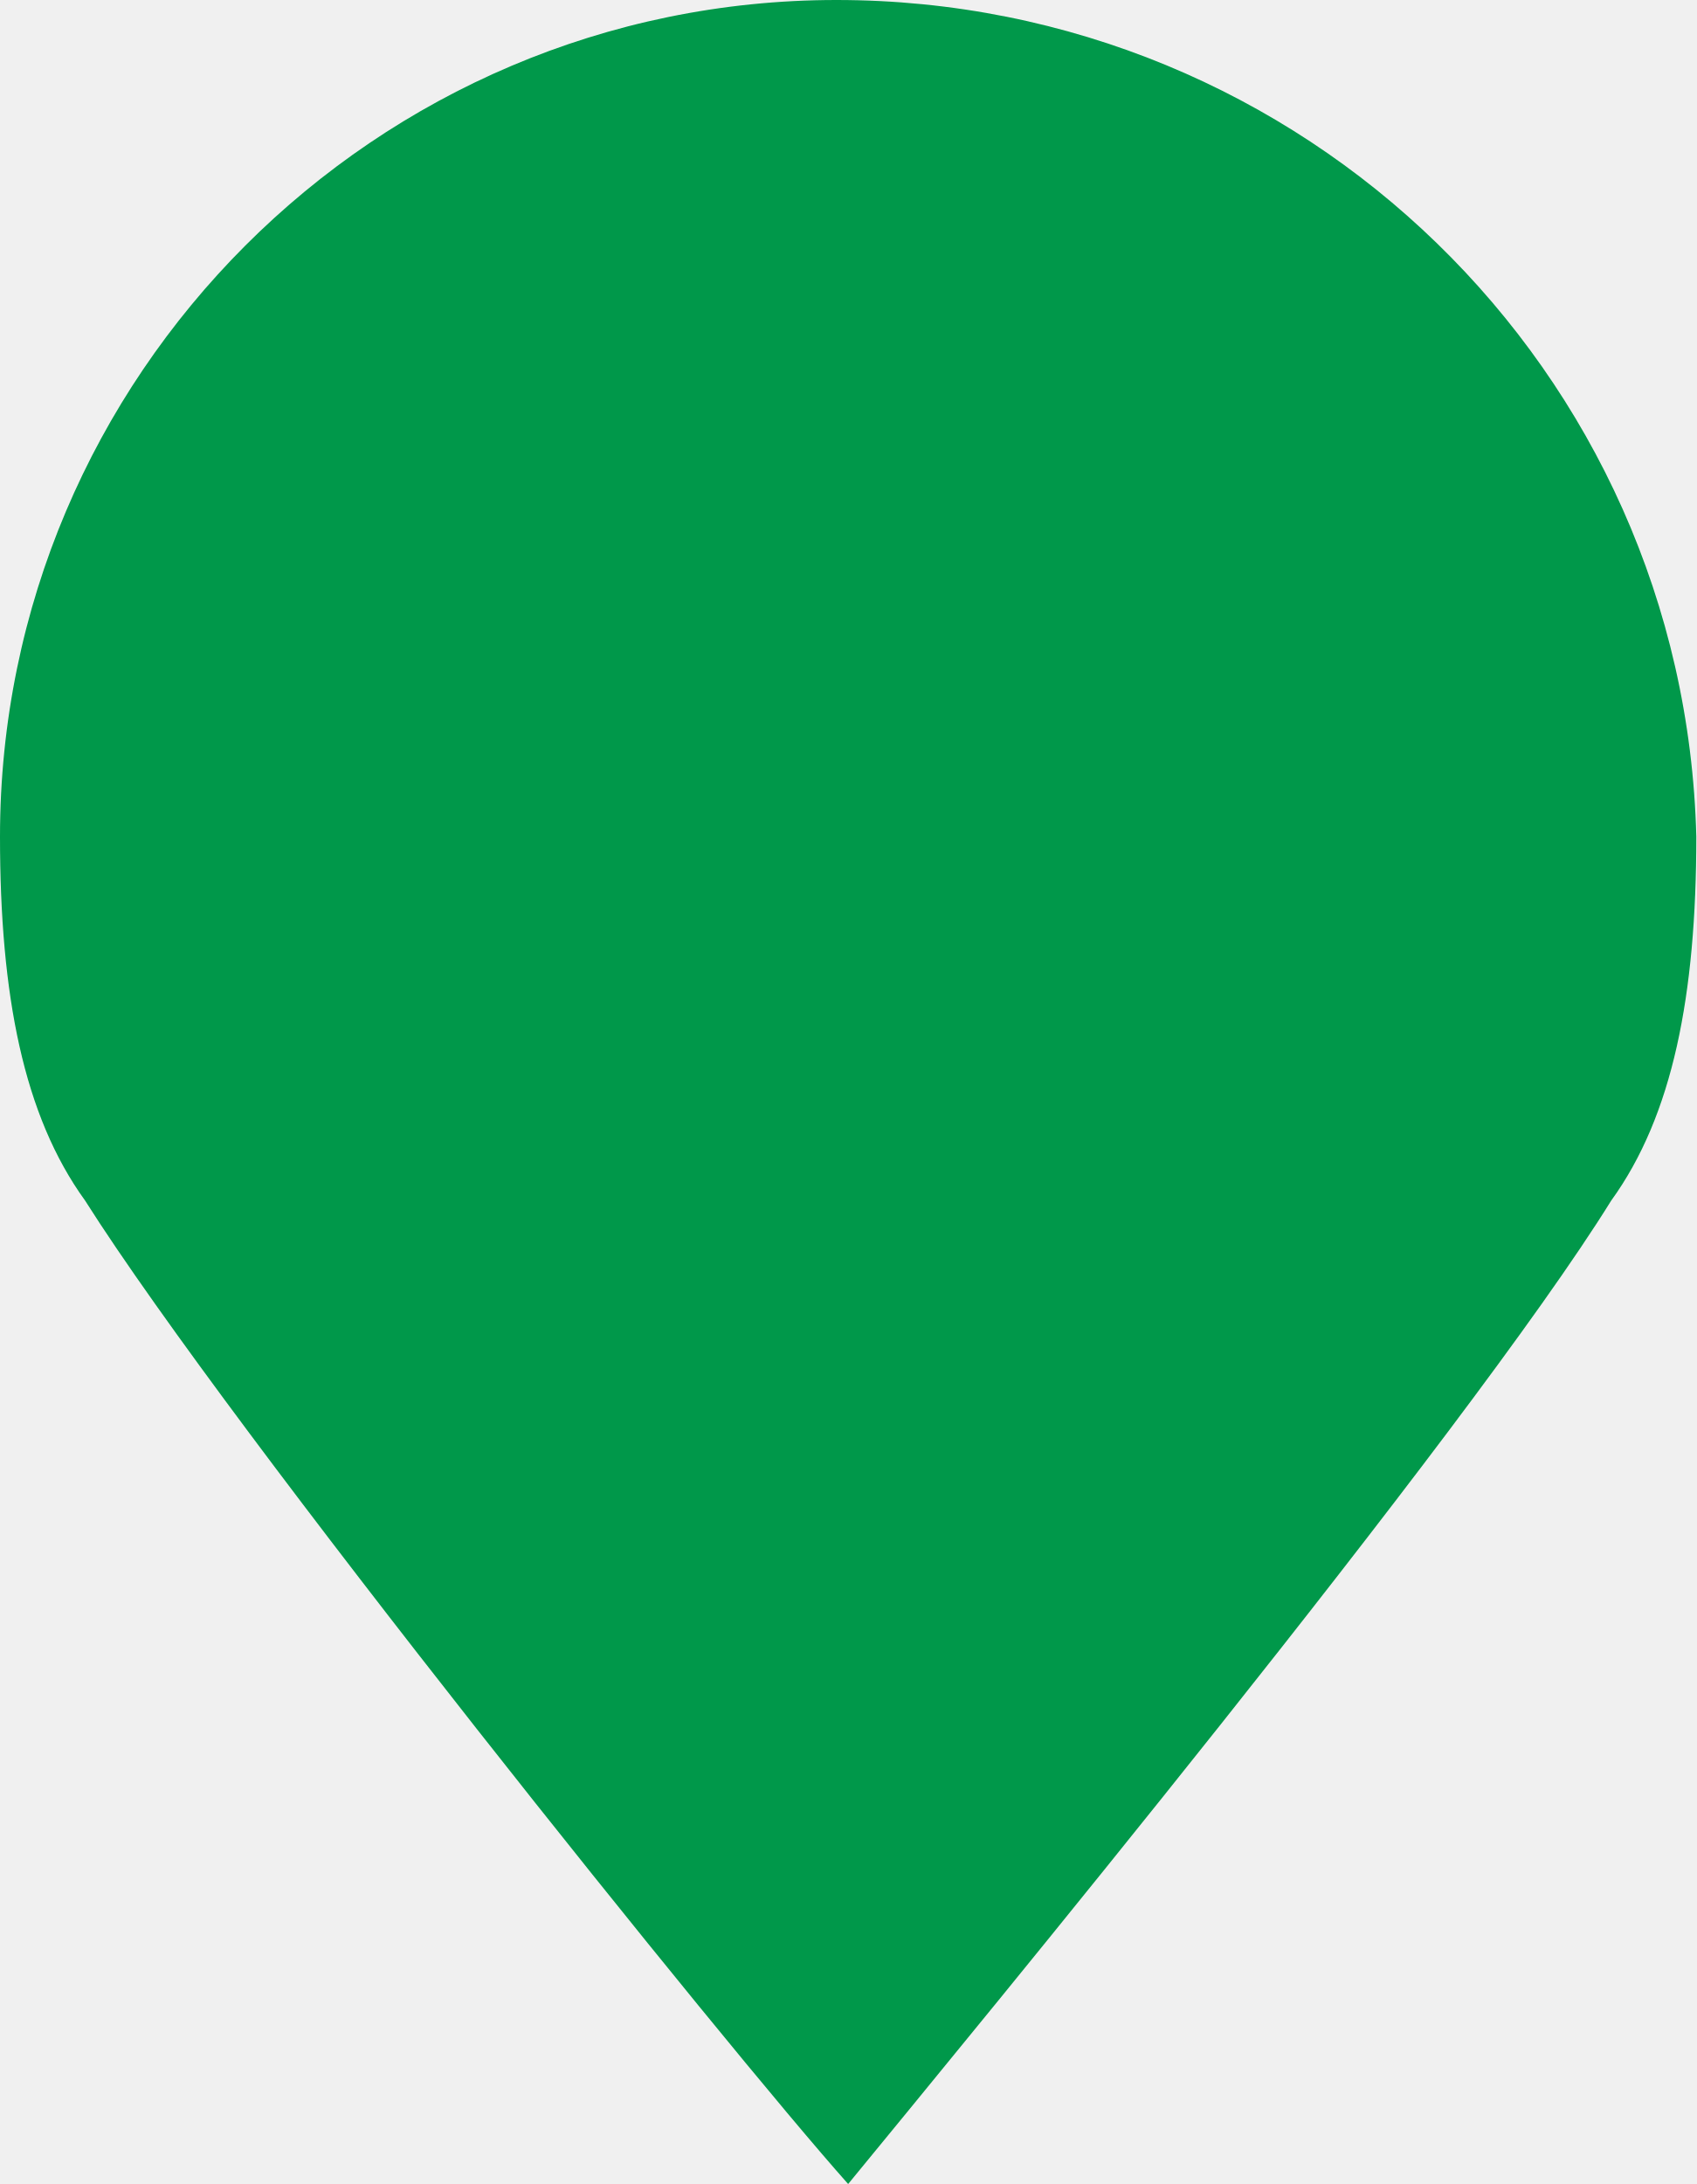
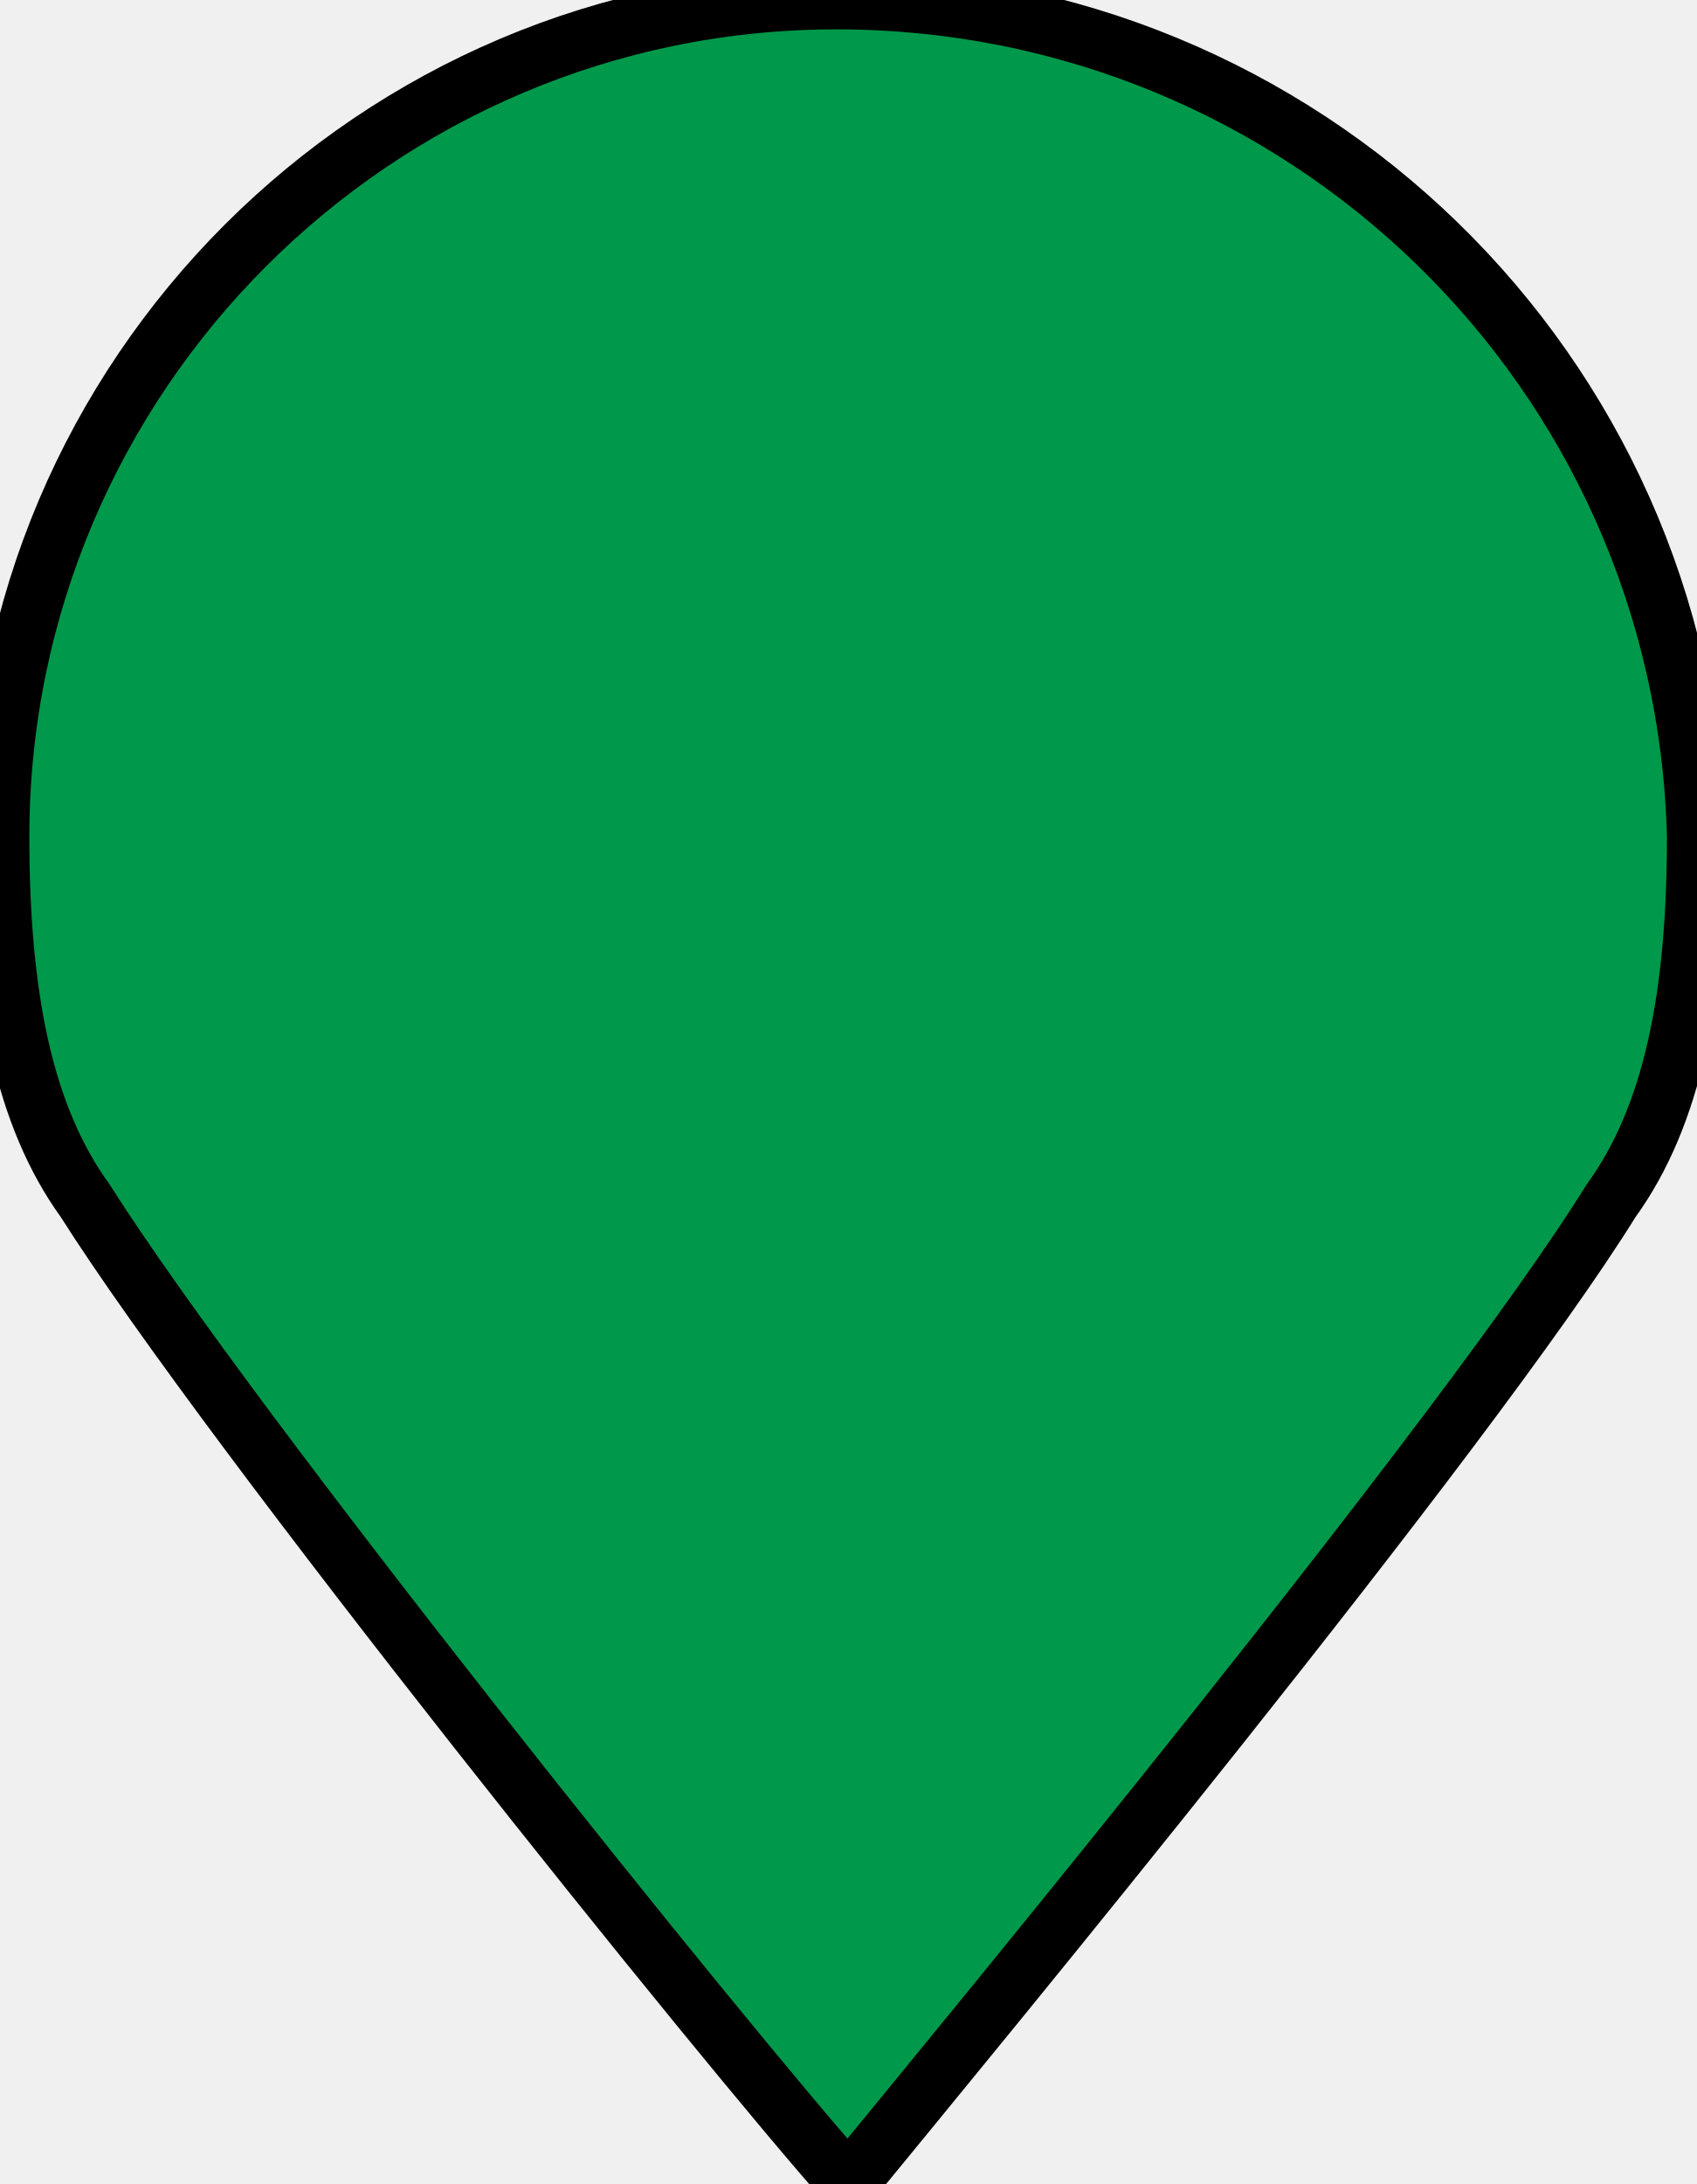
<svg xmlns="http://www.w3.org/2000/svg" version="1.1" x="0px" y="0px" viewBox="0 0 57.8 74.4" style="enable-background:new 0 0 57.8 74.4;" xml:space="preserve">
  <style type="text/css">
- 	.st0{fill:#00984A;}
+ 	.st0{fill:#00984A; stroke:#000000; stroke-width:2;}
	.st1{fill:#FFFFFF;}
	.st2{display:none;}
	.st2:target{display:inline;}
	.st3{display:inline;fill:#FFFFFF;}
	.st4{display:inline;}
</style>
  <g id="Layer_1">
    <g id="Group_7577" transform="translate(1.5 1.5)">
      <g transform="matrix(1, 0, 0, 1, -1.5, -1.5)">
        <path id="Path_13573-2" class="st0" d="M28.5,0C12.8,0,0,12.8,0,28.5c0,5.4,0.8,9.5,2.9,12.4c5,7.9,21.9,28.9,26,33.5     c4.1-5,21.1-25.6,26-33.5c2.1-2.9,2.9-7,2.9-12.4C57.4,12.6,44.4,0,28.5,0z" />
      </g>
      <g id="Group_7576">
        <path id="Path_13576" class="st1" d="M9.4,31.4L9.4,31.4L9.4,31.4L9.4,31.4z" />
        <path id="Path_13577" class="st1" d="M45.3,21.5L45.3,21.5L45.3,21.5L45.3,21.5z" />
      </g>
    </g>
  </g>
  <g id="kultur" class="st2">
    <path class="st3" d="M14.2,15.2c1.2-1,2.8-1.5,4.4-1.5c1.1,0,2.2,0.2,3.2,0.7c1.9,0.9,3.3,2.7,3.8,4.8c0.1,0.4,0.1,0.7,0.2,1.1   c0,1.2,0,2.4,0,3.7c1.6,0,3.1,0,4.7,0c0-0.8,0-1.6,0-2.3c0-0.8,0-1.5,0.1-2.3c0.4-1.8,1.5-3.4,3-4.5c1.1-0.7,2.3-1.1,3.6-1.2   c0.7,0,1.5,0,2.2,0.2c1.2,0.3,2.3,0.9,3.2,1.8c1.2,1.2,2.1,2.9,2.2,4.6c0.1,1.9-0.5,3.8-1.8,5.2c-1.3,1.5-3.2,2.4-5.1,2.4   c-1.1,0-2.3,0-3.4,0c0,1.5,0,3,0,4.5c1,0,2,0,3,0c0.4,0,0.8,0,1.2,0.1c1,0.2,2.1,0.5,2.9,1.1c1.6,1,2.8,2.8,3.1,4.7   c0.4,1.8,0,3.7-1.1,5.2c-0.4,0.6-0.8,1.1-1.3,1.5c-1.5,1.2-3.4,1.9-5.4,1.7c-1.1-0.1-2.1-0.5-3-1c-0.8-0.5-1.5-1.2-2.1-1.9   c-0.7-1-1.2-2.2-1.3-3.5c0-1.3,0-2.5,0-3.8c-1.6,0-3.1,0-4.7,0c0,1.2,0,2.4,0,3.6c-0.1,1.1-0.4,2.2-1,3.2   c-0.5,0.9-1.3,1.7-2.1,2.2c-1.6,1.1-3.8,1.5-5.7,1c-1.2-0.3-2.2-0.9-3.1-1.7c-1.4-1.3-2.3-3.1-2.4-5c-0.1-1.8,0.5-3.6,1.7-4.9   c0.8-0.9,1.8-1.6,2.9-2c0.5-0.2,1-0.3,1.6-0.4c0.4-0.1,0.9-0.1,1.3-0.1c1,0,1.9,0,2.9,0c0-1.5,0-3,0-4.5c-0.9,0-1.8,0-2.7,0   c-0.9,0-1.9-0.1-2.8-0.4c-0.7-0.2-1.4-0.6-2-1c-0.9-0.7-1.7-1.6-2.2-2.7c-0.5-1-0.7-2.2-0.7-3.4C11.6,18.5,12.6,16.5,14.2,15.2    M17.9,17.7c-0.9,0.2-1.7,0.8-2.1,1.7c-0.7,1.3-0.3,2.9,0.8,3.8c0.5,0.4,1.2,0.7,1.9,0.7c1.1,0,2.2,0,3.3,0c0-1,0-1.9,0-2.9   c0-0.3,0-0.7-0.1-1c-0.2-0.8-0.8-1.6-1.5-2C19.6,17.7,18.7,17.5,17.9,17.7 M35.3,18.6c-0.5,0.5-0.8,1.2-0.8,1.9   c0,1.1,0,2.3,0,3.4c1,0,2,0,3,0c0.2,0,0.4,0,0.6,0c0.8-0.1,1.5-0.6,2-1.2c0.3-0.4,0.5-0.8,0.6-1.3c0-0.3,0.1-0.5,0.1-0.8   c-0.1-0.8-0.4-1.6-1-2.1s-1.4-0.9-2.1-0.9C36.8,17.6,35.9,18,35.3,18.6 M25.8,27.9c0,1.5,0,3,0,4.6c1.6,0,3.1,0,4.7,0   c0-1.5,0-3,0-4.5C28.9,27.9,27.3,27.9,25.8,27.9 M17.7,36.7c-0.6,0.2-1.2,0.6-1.6,1.1c-0.4,0.6-0.7,1.4-0.6,2.1   c0.1,0.9,0.5,1.7,1.2,2.2c0.6,0.5,1.4,0.7,2.2,0.7c0.9,0,1.7-0.5,2.2-1.1c0.5-0.5,0.8-1.2,0.7-1.9c0-1.1,0-2.2,0-3.2   c-0.8,0-1.6,0-2.3,0C18.9,36.5,18.3,36.5,17.7,36.7 M34.4,36.5c0,1.2,0,2.3,0,3.5c0.1,0.7,0.4,1.4,0.9,1.9   c0.6,0.6,1.3,0.9,2.1,0.9c0.7,0,1.5-0.2,2-0.6c0.7-0.5,1.2-1.4,1.3-2.3c0-0.7-0.1-1.4-0.5-2c-0.5-0.7-1.2-1.2-2.1-1.3   c-0.3-0.1-0.6-0.1-0.9,0C36.3,36.5,35.4,36.5,34.4,36.5z" />
  </g>
  <g id="bathing" class="st2">
    <path class="st3" d="M6,37c1.1,0.7,2.3,1.1,3.4,1.1c0.8,0,1.5-0.2,2.1-0.6l2-1.3c0.7-0.4,1.4-0.6,2.2-0.6s1.5,0.2,2.2,0.6   l2.1,1.3c0.7,0.4,1.4,0.6,2.2,0.6c0.4,0,0.7,0,0.9-0.1s0.4-0.1,0.7-0.3s0.6-0.3,0.8-0.4c0.2-0.1,0.5-0.3,0.8-0.6s0.6-0.5,0.8-0.6   c0.2-0.1,0.4-0.2,0.7-0.3c0.5-0.2,1-0.4,1.7-0.4c1,0,2.1,0.4,3.3,1.3c1.2,0.9,2.2,1.3,3.1,1.3c0.6,0,1.1-0.1,1.6-0.3s1-0.6,1.6-1   l1.6-0.9c0.4-0.2,1-0.4,1.7-0.4c0.8,0,1.6,0.2,2.2,0.6l2.1,1.3c0.7,0.4,1.4,0.6,2.2,0.6c1.1,0,2-0.1,2.5-0.4   c0.6-0.3,1-0.5,1.1-0.7v4.7l-1.3,0.8c-0.7,0.3-1.5,0.5-2.4,0.5c-0.7,0-1.5-0.3-2.2-0.8l-2.1-1.3c-0.7-0.5-1.5-0.8-2.2-0.8   c-0.8,0-1.6,0.3-2.2,0.8l-2,1.3c-0.8,0.8-1.5,1-2.2,1s-1.5-0.3-2.2-0.8l-2.1-1.4c-0.7-0.5-1.4-0.7-2.1-0.7s-1.5,0.2-2.2,0.7   l-2,1.4c-0.7,0.5-1.5,0.8-2.2,0.8c-0.8,0-1.6-0.3-2.2-0.8c-0.3-0.2-0.6-0.4-0.9-0.6s-0.7-0.5-1.1-0.8c-0.8-0.5-1.5-0.7-2.2-0.7   c-0.4,0-0.7,0-0.9,0.1s-0.4,0.1-0.8,0.3l-1.7,1.1l-1.6,1C10.4,42.9,9.9,43,9.4,43c-1.1,0-2.2-0.4-3.4-1.3C6,41.7,6,37,6,37z    M22.4,14.6c0-1.3,0.3-2.6,0.8-3.8c0.6-1.2,1.4-2.2,2.3-2.8c0.5-0.3,1-0.6,1.5-0.8C27.5,7,28,7,28.7,7c1.2,0,2.3,0.3,3.2,1   s1.7,1.6,2.2,2.9c0.6,1.2,0.9,2.5,0.9,3.8c0,2.2-0.6,4-1.8,5.5s-2.7,2.2-4.4,2.2c-1.6,0-3.1-0.8-4.4-2.3   C23,18.5,22.4,16.7,22.4,14.6z M28.5,33.2c-0.8,0-1.9,0.4-3.2,1.1c-1.2,0.8-2.2,1.2-3.2,1.2c-0.8,0-1.9-0.4-3.3-1.2   c-0.6-0.3-1.2-0.6-1.7-0.8s-1-0.3-1.3-0.3c-0.2,0-0.5,0.1-0.9,0.2l-0.6,0.2c0-1.7,0.3-3.4,1-5.2c0.7-1.8,1.6-3.2,2.6-4.4   s2.1-1.8,3.2-1.8c3.2,1.2,5.7,1.8,7.5,1.8s4.3-0.6,7.5-1.8c1,0,2.2,0.6,3.4,1.8c1,1.2,1.9,2.7,2.6,4.4c0.7,1.8,1,3.5,1,5.1   l-0.9-0.3l-0.8-0.1c-0.8,0-1.9,0.4-3.1,1.1C37,35,35.9,35.4,35,35.4c-0.8,0-1.8-0.4-3.1-1.2C30.6,33.6,29.4,33.2,28.5,33.2z" />
  </g>
  <g id="fiskeplass" class="st2">
    <path class="st3" d="M17.3,42.8c-1.2-0.5-2.4-0.9-3.8-1l-3-0.2c0.7-1.7,1.8-3.3,3.4-4.7s3.4-2.8,5.2-3.9c1.9-1.1,3.4-2,4.6-2.5   l2.6-1.1c0-0.5,0.2-1.6,0.6-3c0.3-1.4,0.6-2.3,1-2.9c0.4,0,1.5,0.2,3.2,0.7c1.7,0.5,3.3,0.8,4.7,1.1c0.5,0.1,1.2,0.2,1.9,0.3   c0.7,0.1,1.4,0.1,2,0.1c4.3,0,6.7-2,7.3-6c0-2.2-1.7-3.2-5-3.2c-2.6,0-5.5,0.7-8.7,2c0.2,0,0.4-0.3,0.7-0.7   c0.3-0.3,0.4-0.8,0.4-1.5c0-2.1-2-4.7-5.9-7.7c1,0,3.1,0.4,6.3,1.2c1.6,0.4,3.2,0.8,4.6,1.3c1.5,0.5,2.9,1,4.4,1.7   c2.7,1.1,4.4,2.3,5,3.7c0.9,1.8,1.3,4,1.3,6.4c0,1.2-0.1,2.3-0.2,3.2c-0.1,0.9-0.4,2-0.8,3.3c-0.6,2.2-1.4,4.2-2.3,5.9   c-0.8,1.6-1.7,2.8-2.7,3.6l2.3,2.6l-6.5,5.9l-7.2-1.9c-0.9,0.4-2.5,0.9-5,1.4c-2.4,0.6-5.1,0.8-7.9,0.8c-3.5,0-6.8-0.5-9.8-1.6   l0.7-0.3c0.5-0.3,1.2-0.6,2.1-0.9L17.3,42.8z M14.9,39c0.1,0.3,0.5,0.7,1.2,1.2c0.5,0.4,1.1,0.5,1.8,0.5s1.2-0.3,1.6-0.8   c0.4-0.4,0.6-0.8,0.6-1.4c-0.2-1.1-1.1-1.6-2.7-1.6C17,37,16.7,37,16.5,37.1c-0.2,0.1-0.5,0.2-0.9,0.5C15.2,37.7,15,38.2,14.9,39   z M12.4,36.5L19.3,6h2l-6.4,28.7L12.4,36.5z" />
  </g>
  <g id="turkasse" class="st2">
    <path id="Path_185" class="st3" d="M41.7,31.5c0-2.7-0.4-5.3-1.3-7.9c-0.8-2.3-1.8-4.6-3.4-6.5c-2.8-3.4-5.1-4.7-9.9-6.4v41.1   c2.2-1.2,1.3-0.6,3.2-2c1.9-1.4,3.5-3.1,4.9-5c2.8-3.9,4.4-8.6,4.4-13.4L41.7,31.5L41.7,31.5z" />
    <path id="Path_184" class="st3" d="M21,59.7v-52c0-1,1.2-1.7,2.8-1.7l0,0c1.5,0,2.8,0.8,2.8,1.7v51.8" />
  </g>
  <g id="harbour" class="st2">
    <g class="st4">
      <path class="st1" d="M25.1,10.6H11.8v27.5h4.1V26.5H25c0,0,7.3-0.6,7.3-8C32.5,11,25.1,10.6,25.1,10.6z M24.3,22.4H16v-7.7h8.2    c0,0,4.1-0.3,4.1,3.7S24.3,22.4,24.3,22.4z" />
      <path class="st1" d="M47.7,43.7c0,0-1.3,0.6-2.7,0.1c0,0-1-0.5-2.7-1.6S38.9,42,38.9,42s-1,0.6-2.5,1.6    c-1.8,1.3-3.3-0.1-3.3-0.1s-2-1.7-4.2-1.9c-2.2,0.2-4.2,1.9-4.2,1.9s-1.4,1.3-3.3,0.1C20,42.6,19,42,19,42s-1.7-0.9-3.4,0.2    c-1.7,1.1-2.7,1.6-2.7,1.6c-1.4,0.4-2.7-0.1-2.7-0.1L8.7,43v4.1l1.2,0.7c1.8,0.7,3,0.1,3.2,0c0,0,1.1-0.6,2.1-1.3    s1.7-0.7,1.7-0.7s0.8-0.3,3.2,1.2c2.2,1.4,3,1.2,3,1.2s0.8,0.1,2.8-1.2c2.2-1.4,3-1.3,3-1.3s0.8-0.2,3,1.3    c2.1,1.3,2.8,1.2,2.8,1.2s0.8,0.2,3-1.2c2.4-1.5,3.2-1.2,3.2-1.2s0.6,0,1.7,0.7c1,0.7,2.1,1.3,2.1,1.3c0.2,0.1,1.4,0.7,3.2,0    l1.2-0.7V43L47.7,43.7z" />
      <path class="st1" d="M30.1,33.8v-7.1H49v7.1h-8.5V40c0,0-1.6,0-2.9,1c-1.3,1-2.7,1.4-2.7,1.4v-8.5h-4.8V33.8z" />
    </g>
  </g>
  <g id="kajakk" class="st2">
    <path class="st3" d="M16.4,34.3l-0.1-1.7c0.5,0.2,0.8,0.5,1,0.5l4.1,1.8C20.8,34.9,16.9,34.1,16.4,34.3z M22.8,33.9l-4.4-2.6   c-0.4-0.2-1.4-1.4-2-2.2c0-0.1,0-0.2,0-0.2l5.5-0.7h0.2h0.1l2.6-0.6C24.1,29.5,23.4,31.8,22.8,33.9z M31.8,36.2   c-2.9,0-4.9-0.5-7.1-1c0-0.1-0.1-0.2-0.2-0.4l-1.1-0.6l2.4-7.1l0.6-0.1c0.4,0,0.7-0.6,0.7-1c0-0.4-0.2-0.7-0.7-0.7h-0.1l2.3-6.7   c0,0,0.4-0.7,0.7-1.1c1.3-1.3,2.3-2.8,2.3-2.8s0.7-1.2,1.1-2c0.4-0.8,1.4-4.1,1.2-4.7c-0.1-0.5-0.4-0.5-0.4-0.5S31.1,7,29.6,7.8   c-1.4,0.8-2.5,5.4-2.5,5.8c-0.1,0.6-0.1,1.8,0,2.2c0.1,0.4,0.4,1.2,0.5,1.7c0.1,0.4,0.1,0.8,0.1,1.1c0,0.1-1.1,3.1-2.3,7   l-5.9,0.5l-3.5-0.1c-0.1-0.4-0.7-0.8-1-1.1l-1-0.2C9.6,24,9.4,32.6,8.4,34.9L7.8,35c-0.1,0-0.5,0-0.5,0v6.8H21   c8.8,0,16.4-0.4,21.6-0.8c8.5-0.8,11.4-6.6,11.4-6.6C53.3,33.5,50.9,36.1,31.8,36.2z" />
    <path class="st3" d="M16.4,24.6c1.8,0,3.1-1.4,3.1-3.1c0-1.8-1.4-3.1-3.1-3.1c-1.8,0-3.1,1.4-3.1,3.1   C13.3,23.1,14.8,24.6,16.4,24.6z" />
    <path class="st3" d="M15,53.4c0,0,2.4,0.6,3.8-0.2c1.4-0.8,2.5-5.4,2.5-5.8c0.1-0.6,0.1-1.8,0-2.2c-0.1-0.4-0.4-1.2-0.5-1.7   c-0.1-0.4-0.1-0.8-0.1-1.1c0-0.2,7.2-22.2,7.3-22.7l-0.6-0.2L20,42.1c0,0-0.4,0.7-0.7,1.2C18,44.6,17,46.1,17,46.1   s-0.7,1.2-1.1,2c-0.4,0.8-1.4,4.1-1.2,4.7C14.8,53.3,15,53.4,15,53.4z" />
  </g>
  <g id="fire" class="st2">
    <path class="st3" d="M43.7,25.9c0,2.4-0.8,4.2-2.5,5.2c-1.5,0.8-3.4,1.6-6,2.2c-2.5,0.7-4,1.4-4.4,2.1l-0.1-1   c0.5-1.7,1.9-3.5,4.1-5.3s3.8-3.3,4.7-4.4s1.3-2.9,1.3-5.5c0.4,0.4,1,1.2,1.8,2.4c0.3,0.6,0.6,1.2,0.7,1.9   C43.6,24.2,43.7,25,43.7,25.9z M20,20.3c-0.9,1.6-1.4,3.5-1.4,5.8c0,1.6,0.3,3,1,4.1s1.7,2.1,2.9,3l2.2,1.9c-5,0-8.2-2-9.8-6.1   c-0.1-0.4-0.2-0.7-0.3-1s-0.1-0.7-0.1-1.2c0-1.6,0.6-3,1.7-4.2C17.4,21.4,18.6,20.6,20,20.3z M37.3,20.7   c-0.3,2.4-0.9,4.1-1.7,5.1L31.5,30c-1.9,1.8-2.9,3.2-2.9,4.3c0,0.2,0.2,0.5,0.6,1l0.7,1.1c-2.3,0-4.2-1.2-5.9-3.6   c-0.9-1.2-1.5-2.3-2-3.4s-0.7-2.2-0.7-3.3c0-2.8,0.4-4.9,1.3-6.4s2.4-3.3,4.6-5.6c2-2.3,3.3-4.3,3.9-6c0.2,0.5,0.9,1.9,2.2,4   c1.2,1.9,2.2,3.5,2.9,4.9S37.3,19.7,37.3,20.7z M20.8,38.3l-9.1,7.5l-1.3,0.3c-0.7,0-1.4-0.3-2-0.8c-0.8-0.6-1.2-1.5-1.2-2.7   c0-1.1,0.4-2,1.2-2.6l9.9-4.7l1-0.2c0.6,0,1,0.2,1.3,0.5s0.5,0.8,0.6,1.3C21.2,37.5,21.1,38,20.8,38.3z M26.5,38.3l-1.2,7.9   c0,0.7-0.5,1.5-1.4,2.2s-2,1.1-3.1,1.1c-0.8-0.1-1.5-0.5-2.1-1.3c-0.6-0.7-1-1.5-1-2.2c0-0.4,0.1-0.8,0.3-1.1   c2.4-4,4-6.6,4.9-7.7c0.4-0.4,0.8-0.6,1.3-0.6c0.6,0,1.1,0.2,1.5,0.5C26.2,37.3,26.5,37.7,26.5,38.3z M38.5,44.8l0.2,0.8   c0,1.4-0.6,2.4-1.7,3.2c-0.6,0.4-1.3,0.6-2,0.6c-1.2,0-2-0.4-2.3-1.1L29,38.9c0-0.6,0.2-1.1,0.7-1.5s1-0.6,1.6-0.6   c0.3,0,0.6,0.1,1,0.3L38.5,44.8z M43.6,45l-7.5-7.2c-0.4-0.4-0.6-0.8-0.6-1.3s0.2-1,0.6-1.5c0.4-0.4,0.9-0.6,1.5-0.6   c0.2,0,0.4,0,0.5,0s0.4,0.1,0.8,0.3l10,6.2c0.5,0.3,0.8,0.9,0.8,1.8c0,0.9-0.4,1.8-1.1,2.5c-0.7,0.7-1.8,1.1-3.3,1.1   C45.2,46.3,44.6,45.8,43.6,45z" />
  </g>
  <g id="other" class="st2">
    <path class="st3" d="M28.8,56.2c-1.1,0-5.1-4.1-5.1-5.2c0-1.1,4.1-5.1,5.1-5.1c1.1,0,5.2,4,5.2,5.1C34,51.9,30.1,56.2,28.8,56.2z   M31.4,41.2h-5l-1.6-29.9L29,9.2l4,2.1L31.4,41.2z" />
  </g>
  <g id="parking" class="st2">
    <path class="st3" d="M15.5,51.2V10.7h17.9c2.7,0,4.9,0.5,6.8,1.5c1.8,1,3.2,2.4,4.2,4.1s1.5,3.6,1.5,5.6c0,2.1-0.5,4.1-1.5,5.9   s-2.6,3.3-4.7,4.5c-2.1,1.2-4.6,1.7-7.4,1.7H21.5v17.1h-6V51.2z M21.5,28.1h10.8c2.4,0,4.2-0.6,5.5-1.9s1.9-2.7,1.9-4.4   c0-1.4-0.5-2.6-1.6-3.6s-2.6-1.5-4.6-1.5h-12V28.1z" />
  </g>
  <g id="bomstasjon" class="st2">
    <g class="st4">
      <path class="st1" d="M19.6,29.2h-0.2c0,0-5.5-0.1-5.6,2.6s0,19.3,0,19.3h15.1h5.2L19.6,29.2z" />
      <path class="st1" d="M23.6,18.7v3.9c0,0,0,4.3,5.3,4.6c5.4-0.3,5.3-4.6,5.3-4.6v-3.9c5.3-0.3,5.3-5.5,5.3-5.5    c-0.9-5.6-10.7-5.6-10.7-5.6s-9.8,0-10.7,5.6C18.2,13.2,18.2,18.4,23.6,18.7z M28.9,25.9c-4.3-0.4-3.8-4-3.8-4v-3.1    c1.3,0.6,3.8,0.7,3.8,0.7s2.5,0,3.8-0.7v3.1C32.6,21.9,33.1,25.5,28.9,25.9z M22.7,13.8c2.5-1.5,6.1-1.6,6.1-1.6    s3.7,0.1,6.1,1.6V16c0,0-3.7-1.4-6.1-1.2c-2.5-0.2-6.1,1.2-6.1,1.2V13.8z" />
      <path class="st1" d="M44,31.8c-0.1-2.7-5.6-2.6-5.6-2.6h-9.5h-5.2l14.5,22H44C44,51.1,44.1,34.6,44,31.8z" />
    </g>
  </g>
  <g id="info" class="st2">
    <g class="st4">
      <path class="st1" d="M29.7,21.1c3,0,5.5-2.4,5.5-5.5c0-3-2.4-5.5-5.5-5.5c-3,0-5.5,2.4-5.5,5.5S26.7,21.1,29.7,21.1z" />
      <polygon class="st1" points="36.1,46.1 36.1,23.2 23,23.2 20,23.2 20,26.2 23,26.2 23,46.1 20,46.1 20,49.2 23,49.2 36.1,49.2     39.2,49.2 39.2,46.1     " />
    </g>
  </g>
  <g id="gapahuk" class="st2">
    <path class="st3" d="M45.5,10.9L10.7,34.1v12.5h34.8V43l-4.1-0.1c1.1,0,2-0.9,1-2.4l-2.5-4.3c1.8-0.2,2.4-0.5,2.6-1.1   c0,0,0.3-1-0.7-1.5l-1.4-0.1c-1.3-0.2-2.5-0.2-2.5-0.2s-1-1.6-1.5-2.2c-1.6-2.3-2.9-2.3-2.9-2.3c-1-0.4-2.9,0.5-4.3,1.6   c-1.4,1.1-2.7,2.5-3.8,4.2c-1.1,1.7-1.6,3.4-1.6,5.1c0,2.3,1.3,3.1,1.7,3.3l-11,0l0-7.1l31.1-20.6V10.9z M36.8,38.9l3.9,4.1   l-10.4,0L36.8,38.9z" />
    <path class="st3" d="M36.3,23.4c-1.7,0.6-2.6,2.4-2.1,4.1c0.6,1.7,2.4,2.6,4.1,2.1c1.7-0.6,2.6-2.4,2.1-4.1   C39.9,23.7,38,22.8,36.3,23.4z" />
  </g>
  <g id="dagsturhytte" class="st2">
    <path class="st3" d="M8.9,44.9v-2.2h4.9V22.1h-3.7L28.4,9l18.8,13.1h-3.4v20.6h4.8v2.2H8.9z M16.2,42.7l25.2-22.1l-12.9-9   l-12.3,8.9V42.7z" />
  </g>
  <g id="overnattinghytte" class="st2">
    <path class="st3" d="M8.9,44v-2.2h5l-0.1-20.7h-3.7L29,7.9l18.5,13.2h-3.4v20.7H49V44H8.9z" />
  </g>
  <g id="hctoalett" class="st2">
    <g class="st4">
      <path class="st1" d="M20.5,43.2c5.8,0,10.5-2.7,10.5-6s-4.7-6-10.5-6S10,33.9,10,37.2S14.7,43.2,20.5,43.2z M20.5,33.8    c3.6,0,6.5,1.4,6.5,3.1c0,1.7-2.9,3.1-6.5,3.1S14,38.6,14,36.9C14,35.2,16.9,33.8,20.5,33.8z" />
      <ellipse class="st1" cx="20.2" cy="20.8" rx="8.3" ry="8.7" />
      <path class="st1" d="M31,41.1c0,0-2.8,4.9-10.5,4.7C12.8,46,10,41.1,10,41.1c-0.3,2.5,1.1,4.7,1.1,4.7s3.5,1.8,3.7,4.5    c0.2,2.8,2.6,5.6,2.6,5.6h3h3c0,0,2.4-2.8,2.6-5.6s3.7-4.5,3.7-4.5S31.3,43.6,31,41.1z" />
    </g>
    <g class="st4">
      <path class="st1" d="M37.8,8.5l0.5,13.2h6.6l2.4,8l5.1-1.7l-0.8-3.1l-2.5,1l-2.4-7.4l-5.6,0.1l-0.3-6c0,0,3.1,0,2.7-3.1    c0,0-0.4-2.7-3-2.7C40.5,6.6,37.8,6.8,37.8,8.5z" />
      <path class="st1" d="M36.4,16.1l0.3,4c0,0-3.1,4.5,0.8,7.4s6.6-2.3,6.6-3l1.1,3.9c0,0-1.5,2.8-4.8,2.8s-6.8-2.1-7.5-5.3    C32.1,22.6,33.2,17.8,36.4,16.1z" />
    </g>
  </g>
  <g id="tenting" class="st2">
    <path class="st3" d="M22.6,39.6l6.1-9l5.9,9h4.9L28.7,24.3L18,39.6H22.6z M50.1,42.4H7.8L26.9,15l-4.3-6.1h4.3l1.8,2.9l2-2.9h3.9   L30.8,15L50.1,42.4z" />
  </g>
  <g id="toalett" class="st2">
    <path class="st3" d="M18.7,17.1c0-1.8,0.4-3.3,1.3-4.8c0.7-1.4,1.8-2.6,3.3-3.4s3-1.3,4.7-1.3s3.2,0.4,4.6,1.3   c1.4,0.8,2.5,2,3.3,3.5c0.9,1.4,1.3,3,1.3,4.8c0,1.7-0.4,3.3-1.2,4.8s-1.9,2.7-3.4,3.5c-1.4,0.9-3,1.4-4.6,1.4   c-1.7,0-3.3-0.5-4.7-1.4c-1.4-0.8-2.5-2-3.3-3.5C19.1,20.4,18.7,18.8,18.7,17.1z M16.8,35.3c0-1.2,0.5-2.3,1.5-3.4   c0.9-0.9,2.3-1.7,4.2-2.4c1.9-0.7,3.8-1,5.8-1c1.6,0,3.1,0.2,4.4,0.5c1.4,0.3,2.6,0.8,3.6,1.4s1.9,1.4,2.6,2.1   c0.3,0.5,0.5,0.9,0.6,1.3c0.1,0.4,0.2,0.8,0.2,1.4c0,1.1-0.5,2.2-1.6,3.3c-0.9,1-2.3,1.8-4.2,2.5c-1.9,0.6-3.8,1-5.7,1   c-3.1,0-5.9-0.6-8.2-1.9C17.9,38.6,16.8,37.1,16.8,35.3z M21,34.9c0,0.9,0.7,1.7,2.2,2.5c1.5,0.7,3.2,1.1,5.1,1.1   c2,0,3.7-0.4,5.1-1.1c1.4-0.7,2.1-1.5,2.1-2.5c0-0.9-0.7-1.8-2.1-2.5c-1.4-0.6-3.1-0.9-5.1-0.9s-3.7,0.3-5.1,0.9   C21.8,33.1,21,34,21,34.9z M31.7,55.8h-6.8c-2-1.9-2.9-3.9-2.9-6.1c0-1-0.4-1.9-1.3-2.8l-1.3-1.2l-1-0.9l-0.6-0.7   c-0.3-0.3-0.5-0.9-0.7-1.7s-0.3-1.8-0.3-3l2,2.6c1.7,0.9,3.1,1.5,4,1.9c1.8,0.7,3.7,1.1,5.7,1.1c0.7,0,1.2,0,1.5-0.1   s0.9-0.2,1.8-0.3c1.4-0.3,2.5-0.7,3.3-1.1c1.6-0.8,2.7-1.4,3.1-1.9l1.7-1.7c0,0.8-0.1,1.5-0.2,2c-0.1,0.6-0.4,1.2-0.7,1.9   s-0.9,1.4-1.6,1.9l-1.1,0.9l-0.8,1L35,48.2l-0.5,1.4C34.3,52,33.4,54,31.7,55.8z" />
  </g>
  <g id="obs" class="st2">
    <path class="st3" d="M49.8,37.9c0.8,1.2,1.2,2,1.2,2.6c0,0.5,0.3,2-1.2,2s-41.6,0-42.2,0s-0.7-1.2-0.7-2c0-0.9,0.2-1.8,0.7-2.6   L27.4,3.6c0.6-1,1.9-1.1,2.7,0c0.6,1.2,2,3.7,4.3,7.5l8.3,14.5L49.8,37.9z M11.2,38.9h35.4l-17.7-30L11.2,38.9z" />
    <g id="other_00000073712598016126808990000005666604681661141138_" class="st4">
      <path class="st1" d="M28.9,36.6c-0.5,0-2.2-1.8-2.2-2.3c0-0.5,1.8-2.2,2.2-2.2c0.5,0,2.3,1.7,2.3,2.2    C31.2,34.7,29.4,36.6,28.9,36.6z M30,30h-2.2l-0.7-13l1.8-0.9l1.7,0.9L30,30z" />
    </g>
  </g>
  <g id="bikeparking" class="st2">
    <path class="st3" d="M55.8,43.8v-5V43.8z M55.8,43.8L55,42.4c-1.2,0.7-2,1.6-2,2.8h2.8v2.3l-3,0.1c0.1,0.7,0.2,1.2,0.4,1.7   c0.1,0.4,0.4,0.8,0.7,1.1l0.8,0.9l1,0.8v2.8c-1.2-0.4-2.5-1.2-3.7-2.5c-0.6-0.7-1-1.4-1.4-2.2s-0.5-1.7-0.5-2.6h-1   c-0.5,0.9-1.4,1.3-2.7,1.3c-0.9-0.5-1.4-1.4-1.4-2.7l-6.9-8l-0.6,1.6c1.2,0.5,2.2,1.4,3.1,2.8c0.9,1.3,1.4,2.9,1.4,4.5   c0,1.1-0.2,2.1-0.6,3.1c-0.3,1.2-1.2,2.3-2.7,3.5s-3.1,1.8-5,1.8h-1c-0.4-0.1-0.7-0.1-0.8-0.2c-0.5,0-1.3-0.3-2.4-0.9   c-1-0.6-2-1.5-2.8-2.6c-0.4-0.6-0.7-1.2-0.9-1.9c-0.2-0.7-0.3-1.5-0.3-2.3c0-2.1,0.8-4.1,2.3-5.9c1.5-1.8,4-2.7,7.3-2.7l2.2-6.4   c-0.9-0.3-1.5-0.8-1.9-1.3C35,30.7,34.8,30,34.8,29c0.2-1.6,1.1-2.5,3-2.7l4.4-0.1c0.3,0.3,0.5,0.7,0.5,1.2c0,0.6-0.2,1-0.6,1.2   l-4.4,0.1c-0.3,0.2-0.5,0.5-0.5,0.9s0.2,0.7,0.5,0.9l2.9,0.2L40,32.4h10.7l0.7-1.6l-1.8-0.4c-0.4,0-0.7-0.1-0.9-0.1   s-0.5-0.1-0.8-0.2s-0.6-0.2-1-0.5c-0.5-0.1-0.8-0.7-0.8-1.7h9.1c0.4,0.2,0.6,0.6,0.6,1.2L55.7,30c-0.1,0.2-0.2,0.3-0.3,0.4   l-1.9,0.5l-0.8,1.6l3.1,6.2C55.8,38.7,55.8,43.8,55.8,43.8z M28.2,47.4c0.2,1.7,0.8,3,1.9,3.9s2.4,1.3,3.8,1.3s2.7-0.5,3.8-1.5   s1.7-2.3,1.7-3.9c0-1-0.2-2-0.7-2.9s-1.1-1.6-2-2.1l-1.3,4c-0.2,0.2-0.4,0.4-0.6,0.5l-0.9,0.1c-0.4-0.2-0.7-0.4-0.8-0.6l-0.2-0.8   l1.4-4c-1.9,0-3.4,0.7-4.5,2C28.8,44.9,28.2,46.1,28.2,47.4z M46.5,43.6l3.2-8.9l-10.4,0.1l-0.1,0.5L46.5,43.6z M50.2,45.2   c0.3-1.2,0.8-2.2,1.3-3c0.5-0.9,1.3-1.7,2.4-2.3l-2-4l-3,9.4L50.2,45.2L50.2,45.2z M14.8,42.8V14.4h12.5c1.6,0,3,0.4,4,1.1   c1.1,0.7,1.9,1.7,2.5,3c0.6,1.2,0.9,2.5,0.9,3.9c0,2.3-0.8,4.3-2.3,6C31,30,28.8,30.9,26,30.9h-7v12L14.8,42.8L14.8,42.8z   M19,26.6l6.1,0.1c1.8,0,3.2-0.5,4.2-1.4c1-0.9,1.5-2,1.5-3.1c0-1-0.3-1.9-1-2.5c-0.7-0.7-1.7-1-3-1H19V26.6z" />
  </g>
  <g id="rasteplass" class="st2">
    <path class="st3" d="M50.3,28.3H40.2l-4-9.5H42c1,0,1.6-0.8,1.6-2s-0.8-2-1.6-2H16.4c-1,0-1.6,0.8-1.6,2s0.8,2,1.6,2h5.9   l-4.2,9.5H7.9c-1,0-2,0.8-2,1.8s0.8,2,2,2h8.7l-4.8,11.1h4.8l4.6-11.1h16l4.4,11.1h4.8l-4.6-11.1h8.5c1,0,1.8-0.8,1.8-2   C52.3,29.1,51.5,28.3,50.3,28.3z M22.7,28.3l4-9.5H32l3.8,9.5H22.7z" />
  </g>
  <g id="floatingbridge" class="st2">
    <path class="st3" d="M56,33.9c-1,0-1.8-0.2-2.7-0.7l-2.6-1.6C50,31,49,30.8,48,30.8c-0.9,0-1.6,0.2-2.1,0.5l-2,1.1   c-0.7,0.5-1.4,1-2,1.2c-0.6,0.2-1.2,0.4-2,0.4c-1.1,0-2.3-0.5-3.8-1.6c-1.5-1.1-2.8-1.6-4.1-1.6c-0.9,0-1.5,0.2-2.1,0.5   c-0.4,0.1-0.6,0.2-0.9,0.4s-0.6,0.4-1,0.7c-0.4,0.4-1.1,0.8-2,1.2s-1.5,0.5-2,0.5c-1,0-1.8-0.2-2.7-0.7l-2.6-1.6   C18,31.3,17.2,31,16.2,31s-1.8,0.2-2.7,0.7L11,33.4c-0.7,0.5-1.6,0.7-2.6,0.7c-1.4,0-2.8-0.5-4.2-1.4v5.8c1.5,1.1,2.8,1.6,4.2,1.6   c0.6,0,1.2-0.1,1.7-0.5l2-1.2l2.1-1.4c0.5-0.2,0.7-0.2,1-0.4s0.6-0.1,1.1-0.1c0.9,0,1.7,0.2,2.7,0.9c0.5,0.4,1,0.7,1.4,1   c0.4,0.2,0.7,0.5,1.1,0.7c0.7,0.6,1.7,1,2.7,1c0.9,0,1.8-0.4,2.7-1l2.5-1.7c0.9-0.6,1.8-0.9,2.7-0.9c0.9,0,1.7,0.2,2.6,0.9l2.6,1.7   c0.9,0.6,1.8,1,2.7,1c0.9,0,1.7-0.2,2.7-1.2l2.5-1.6c0.7-0.6,1.7-1,2.7-1c0.9,0,1.8,0.4,2.7,1l2.6,1.6c0.8,0.6,1.6,0.9,2.4,1   c1-1.7,1.6-3.7,1.9-6.1C57.1,33.9,56.6,33.9,56,33.9z" />
    <path class="st3" d="M16.2,28.9c1,0,1.8,0.2,2.6,0.5l2.6,1.2c0.9,0.4,1.7,0.5,2.7,0.5c0.5,0,1.1,0,2-0.4s1.6-0.6,2-0.9   c0.4-0.3,0.7-0.5,1-0.5s0.5-0.2,0.9-0.3c0.6-0.2,1.2-0.4,2.1-0.4c1.2,0,2.6,0.4,4.1,1.2c1.5,0.8,2.7,1.2,3.8,1.2   c0.7,0,1.4-0.1,2-0.3c0.6-0.2,1.2-0.5,2-0.9l2-0.8c0.5-0.2,1.2-0.4,2.1-0.4c1,0,2,0.2,2.7,0.5l2.6,1.2C54.1,30.8,55,31,56,31   c0.7,0,1.3,0,1.8-0.1c0-0.8,0.1-1.5,0.1-2.4c0-1.8-0.3-3.5-0.6-5.2h-41V28.9z" />
  </g>
  <g id="hammockpark" class="st2">
    <path class="st3" d="M49.1,15.9c-0.5,0-1,0.4-1,0.9l-0.1,3l-0.6,1.4c-4.1,8.9-10.1,13.2-14.4,16c7.6-0.7,12.9-9.9,14.9-14.3  l-0.1,2.4c-8.4,20-23.9,14.9-38.6,3.3c0,0-0.6-0.6-1.1-1.1l-0.1-2.6c0-0.5-0.5-0.9-1-0.9c-0.5,0-0.9,0.5-0.9,1l1,21.9  c0.6,0.9,1.3,1.8,2,2.7L8.1,29.9c1.9,5.4,7.4,16.2,16.3,18.6C41.8,51.1,46.3,35.4,47.6,28l-1.1,24.5c0.7-0.9,1.4-1.8,2-2.6L50,16.9  C50,16.3,49.6,15.9,49.1,15.9z" />
  </g>
</svg>
